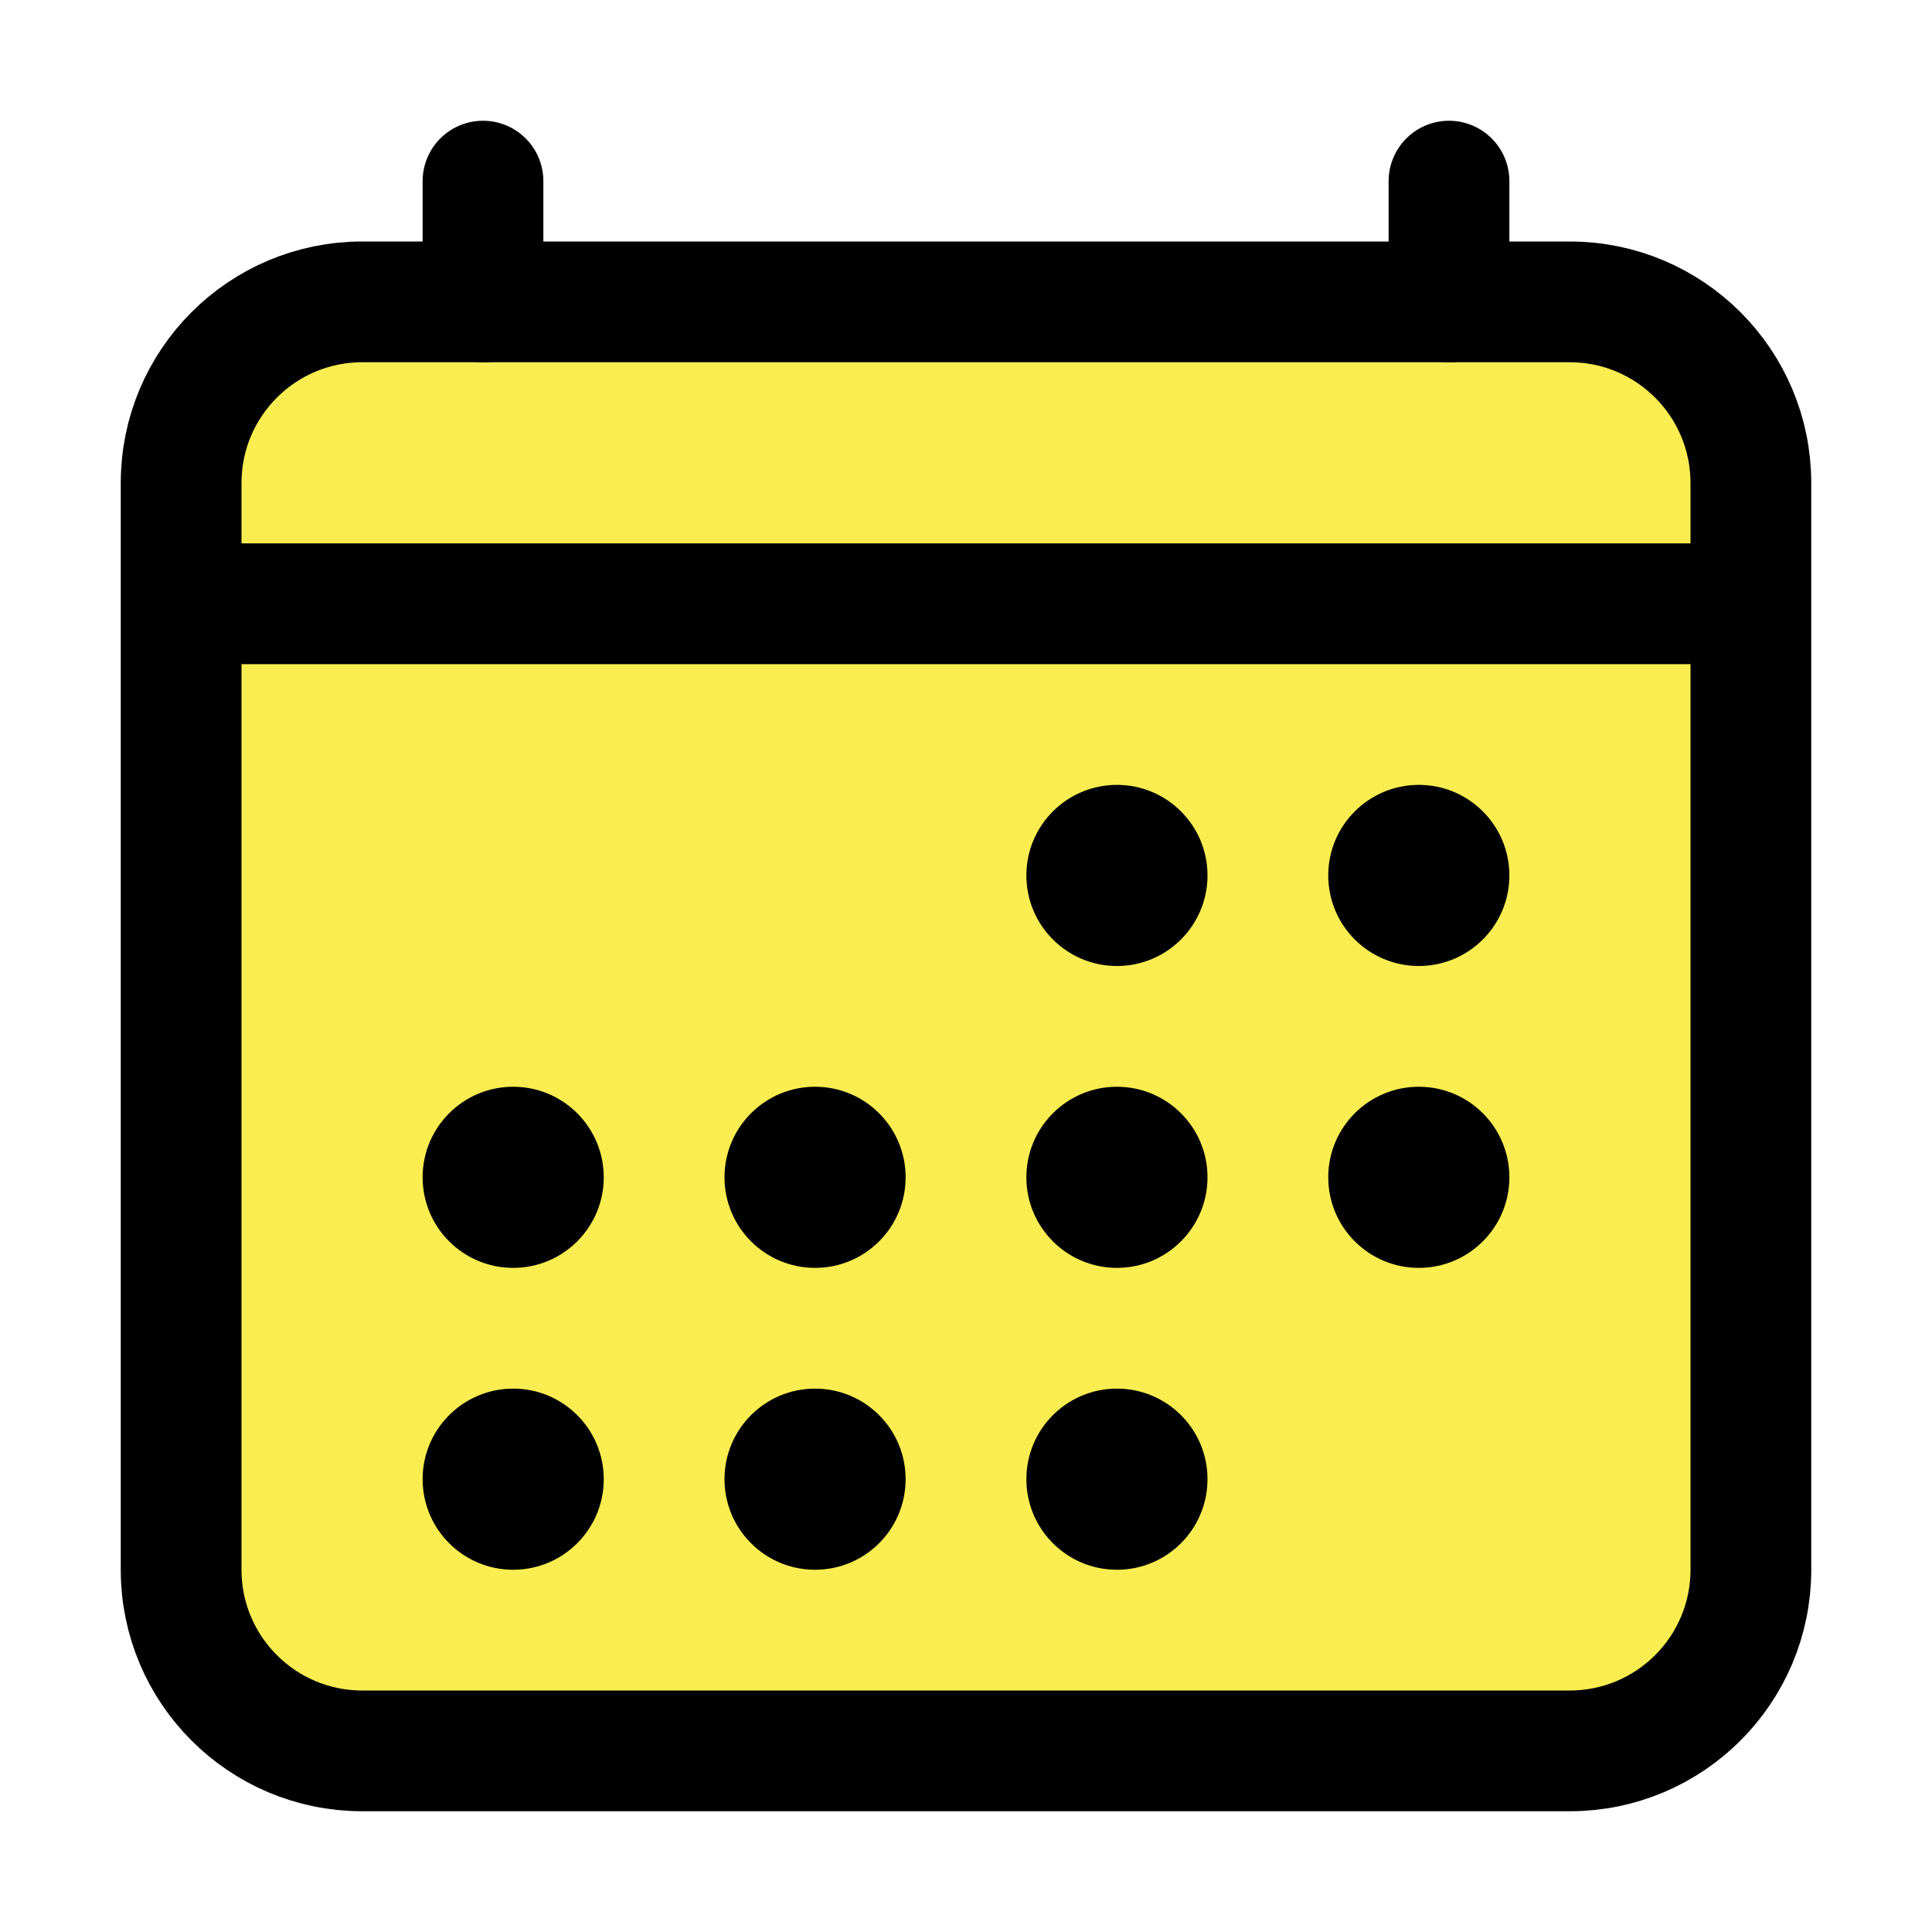
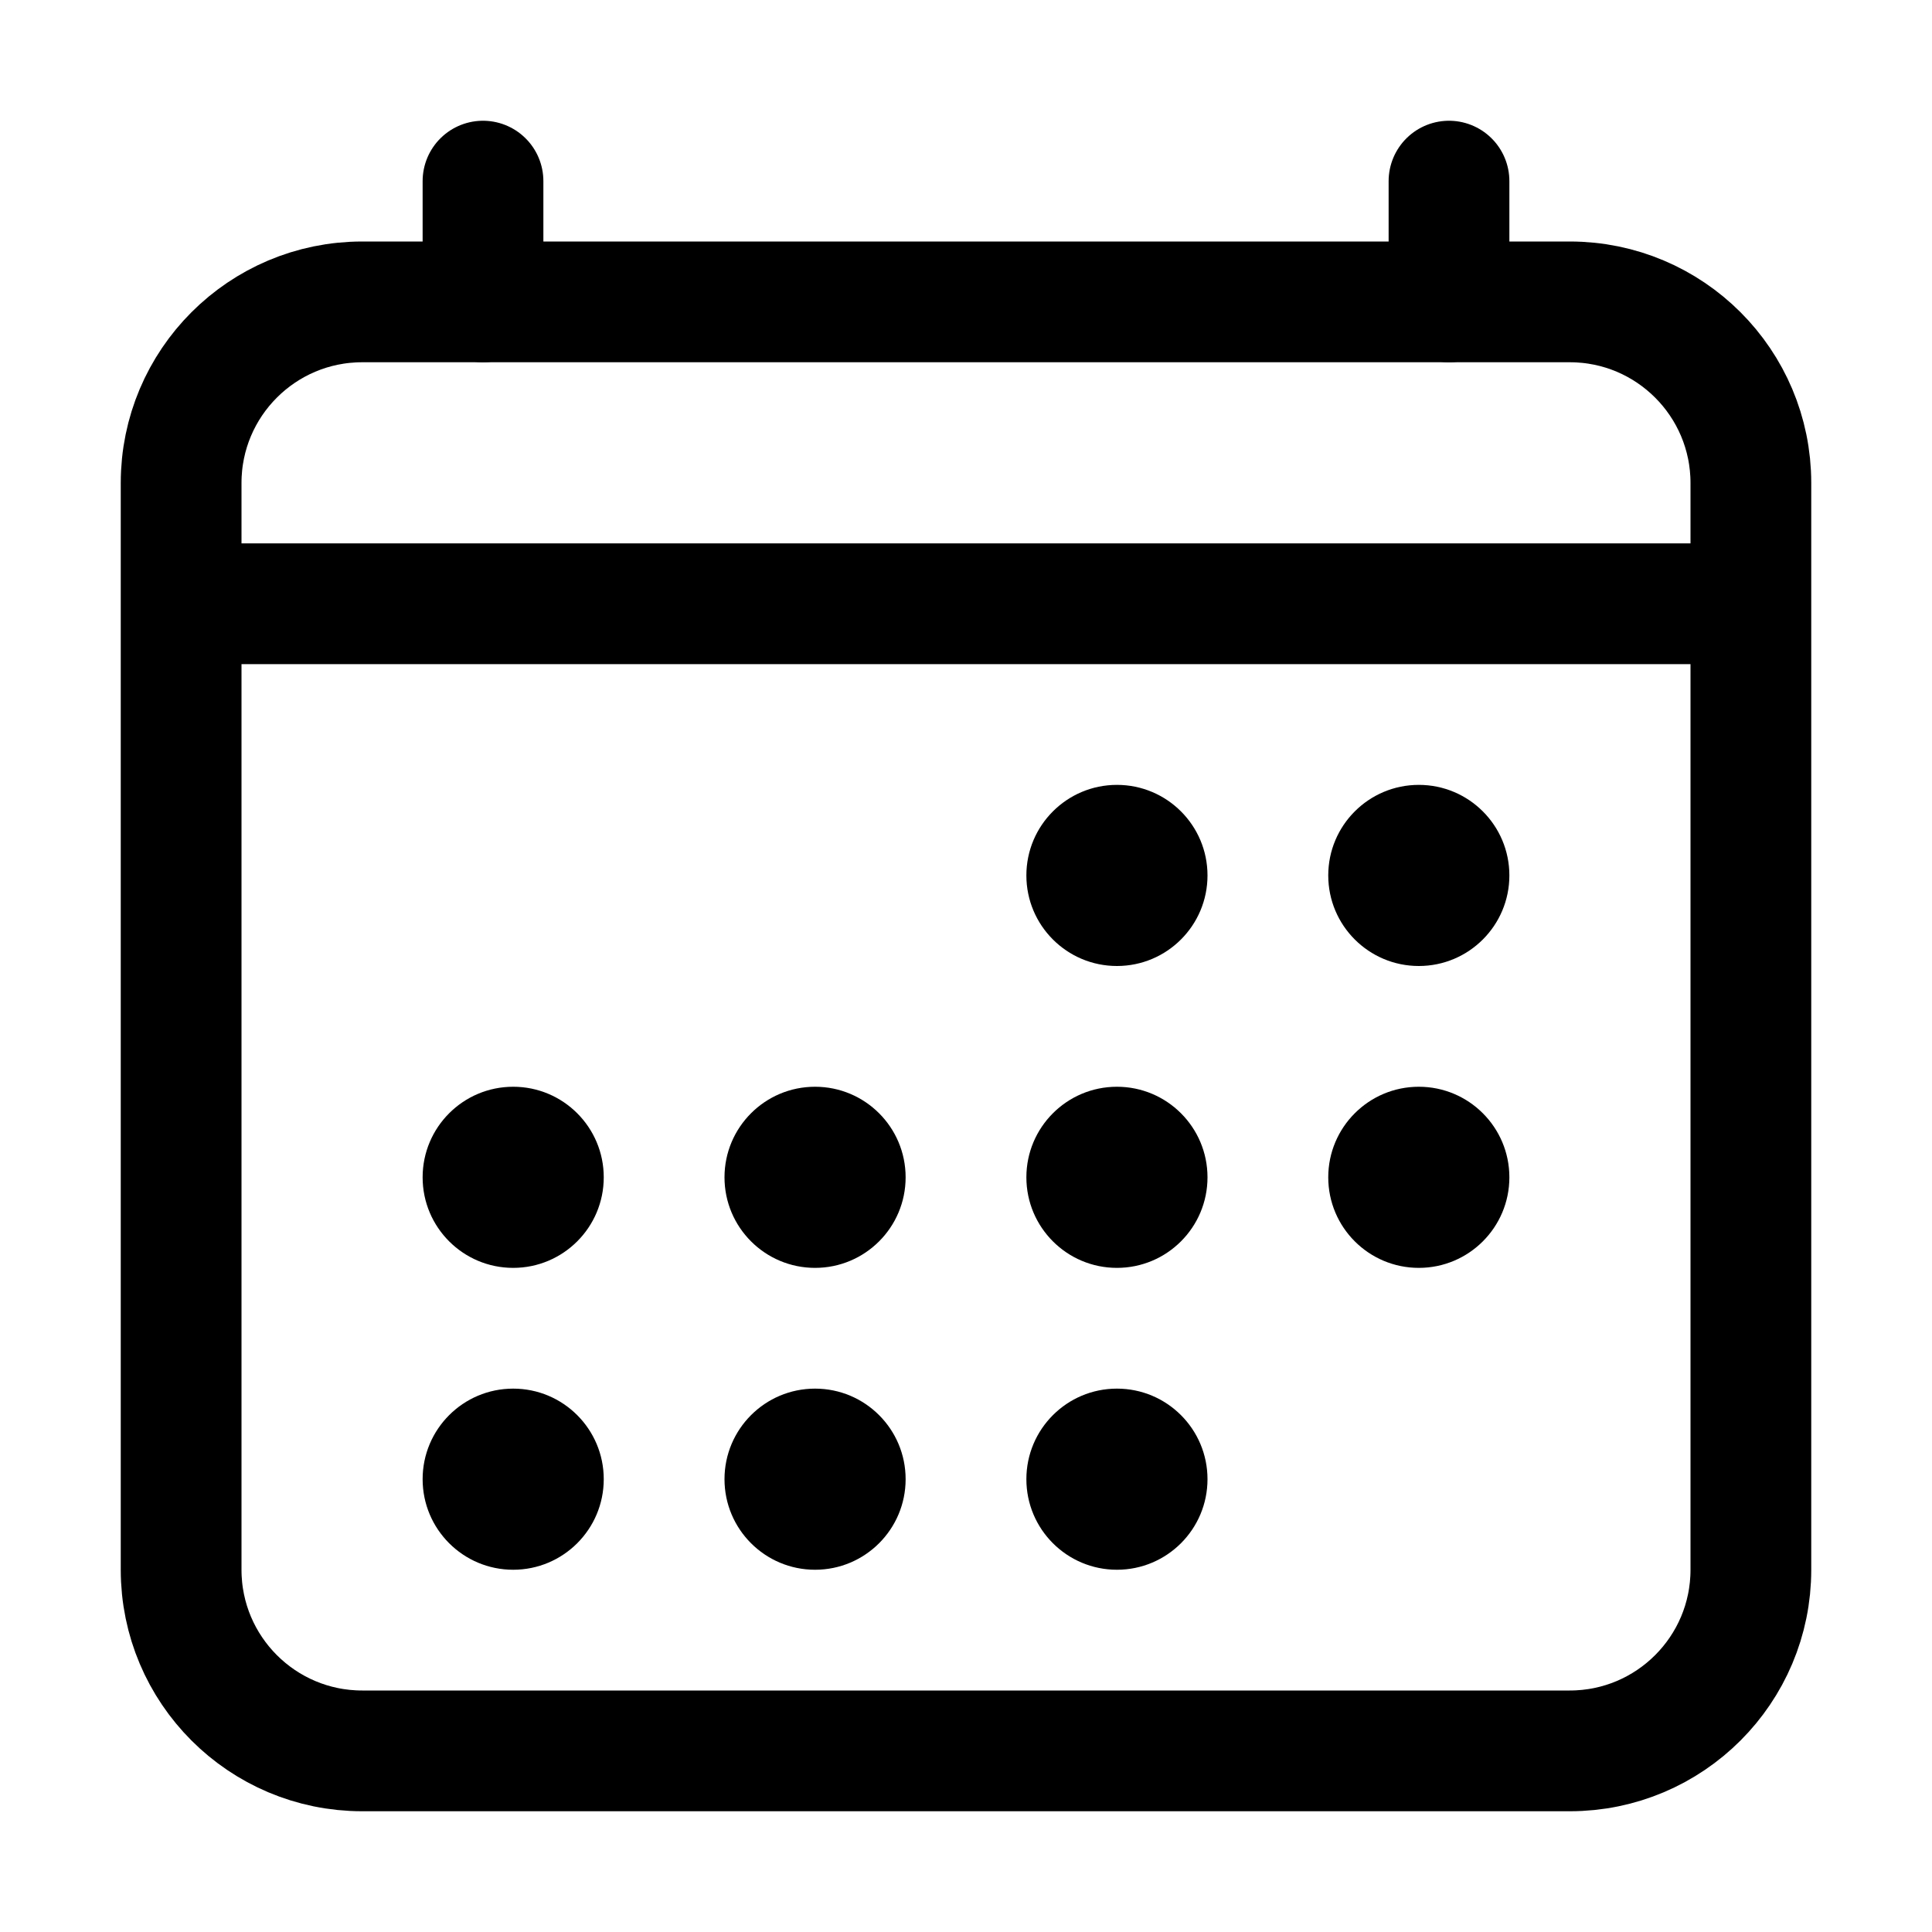
<svg xmlns="http://www.w3.org/2000/svg" class="ionicon" viewBox="0 0 512 512">
-   <rect fill="#faed51" stroke="currentColor" stroke-linejoin="round" stroke-width="32" x="48" y="80" width="416" height="384" rx="48" />
+   <rect fill="none" stroke="currentColor" stroke-linejoin="round" stroke-width="32" x="48" y="80" width="416" height="384" rx="48" />
  <circle cx="296" cy="232" r="24" />
  <circle cx="376" cy="232" r="24" />
  <circle cx="296" cy="312" r="24" />
  <circle cx="376" cy="312" r="24" />
  <circle cx="136" cy="312" r="24" />
  <circle cx="216" cy="312" r="24" />
  <circle cx="136" cy="392" r="24" />
  <circle cx="216" cy="392" r="24" />
  <circle cx="296" cy="392" r="24" />
  <path fill="none" stroke="currentColor" stroke-linejoin="round" stroke-width="32" stroke-linecap="round" d="M128 48v32M384 48v32" />
  <path fill="none" stroke="currentColor" stroke-linejoin="round" stroke-width="32" d="M464 160H48" />
</svg>
